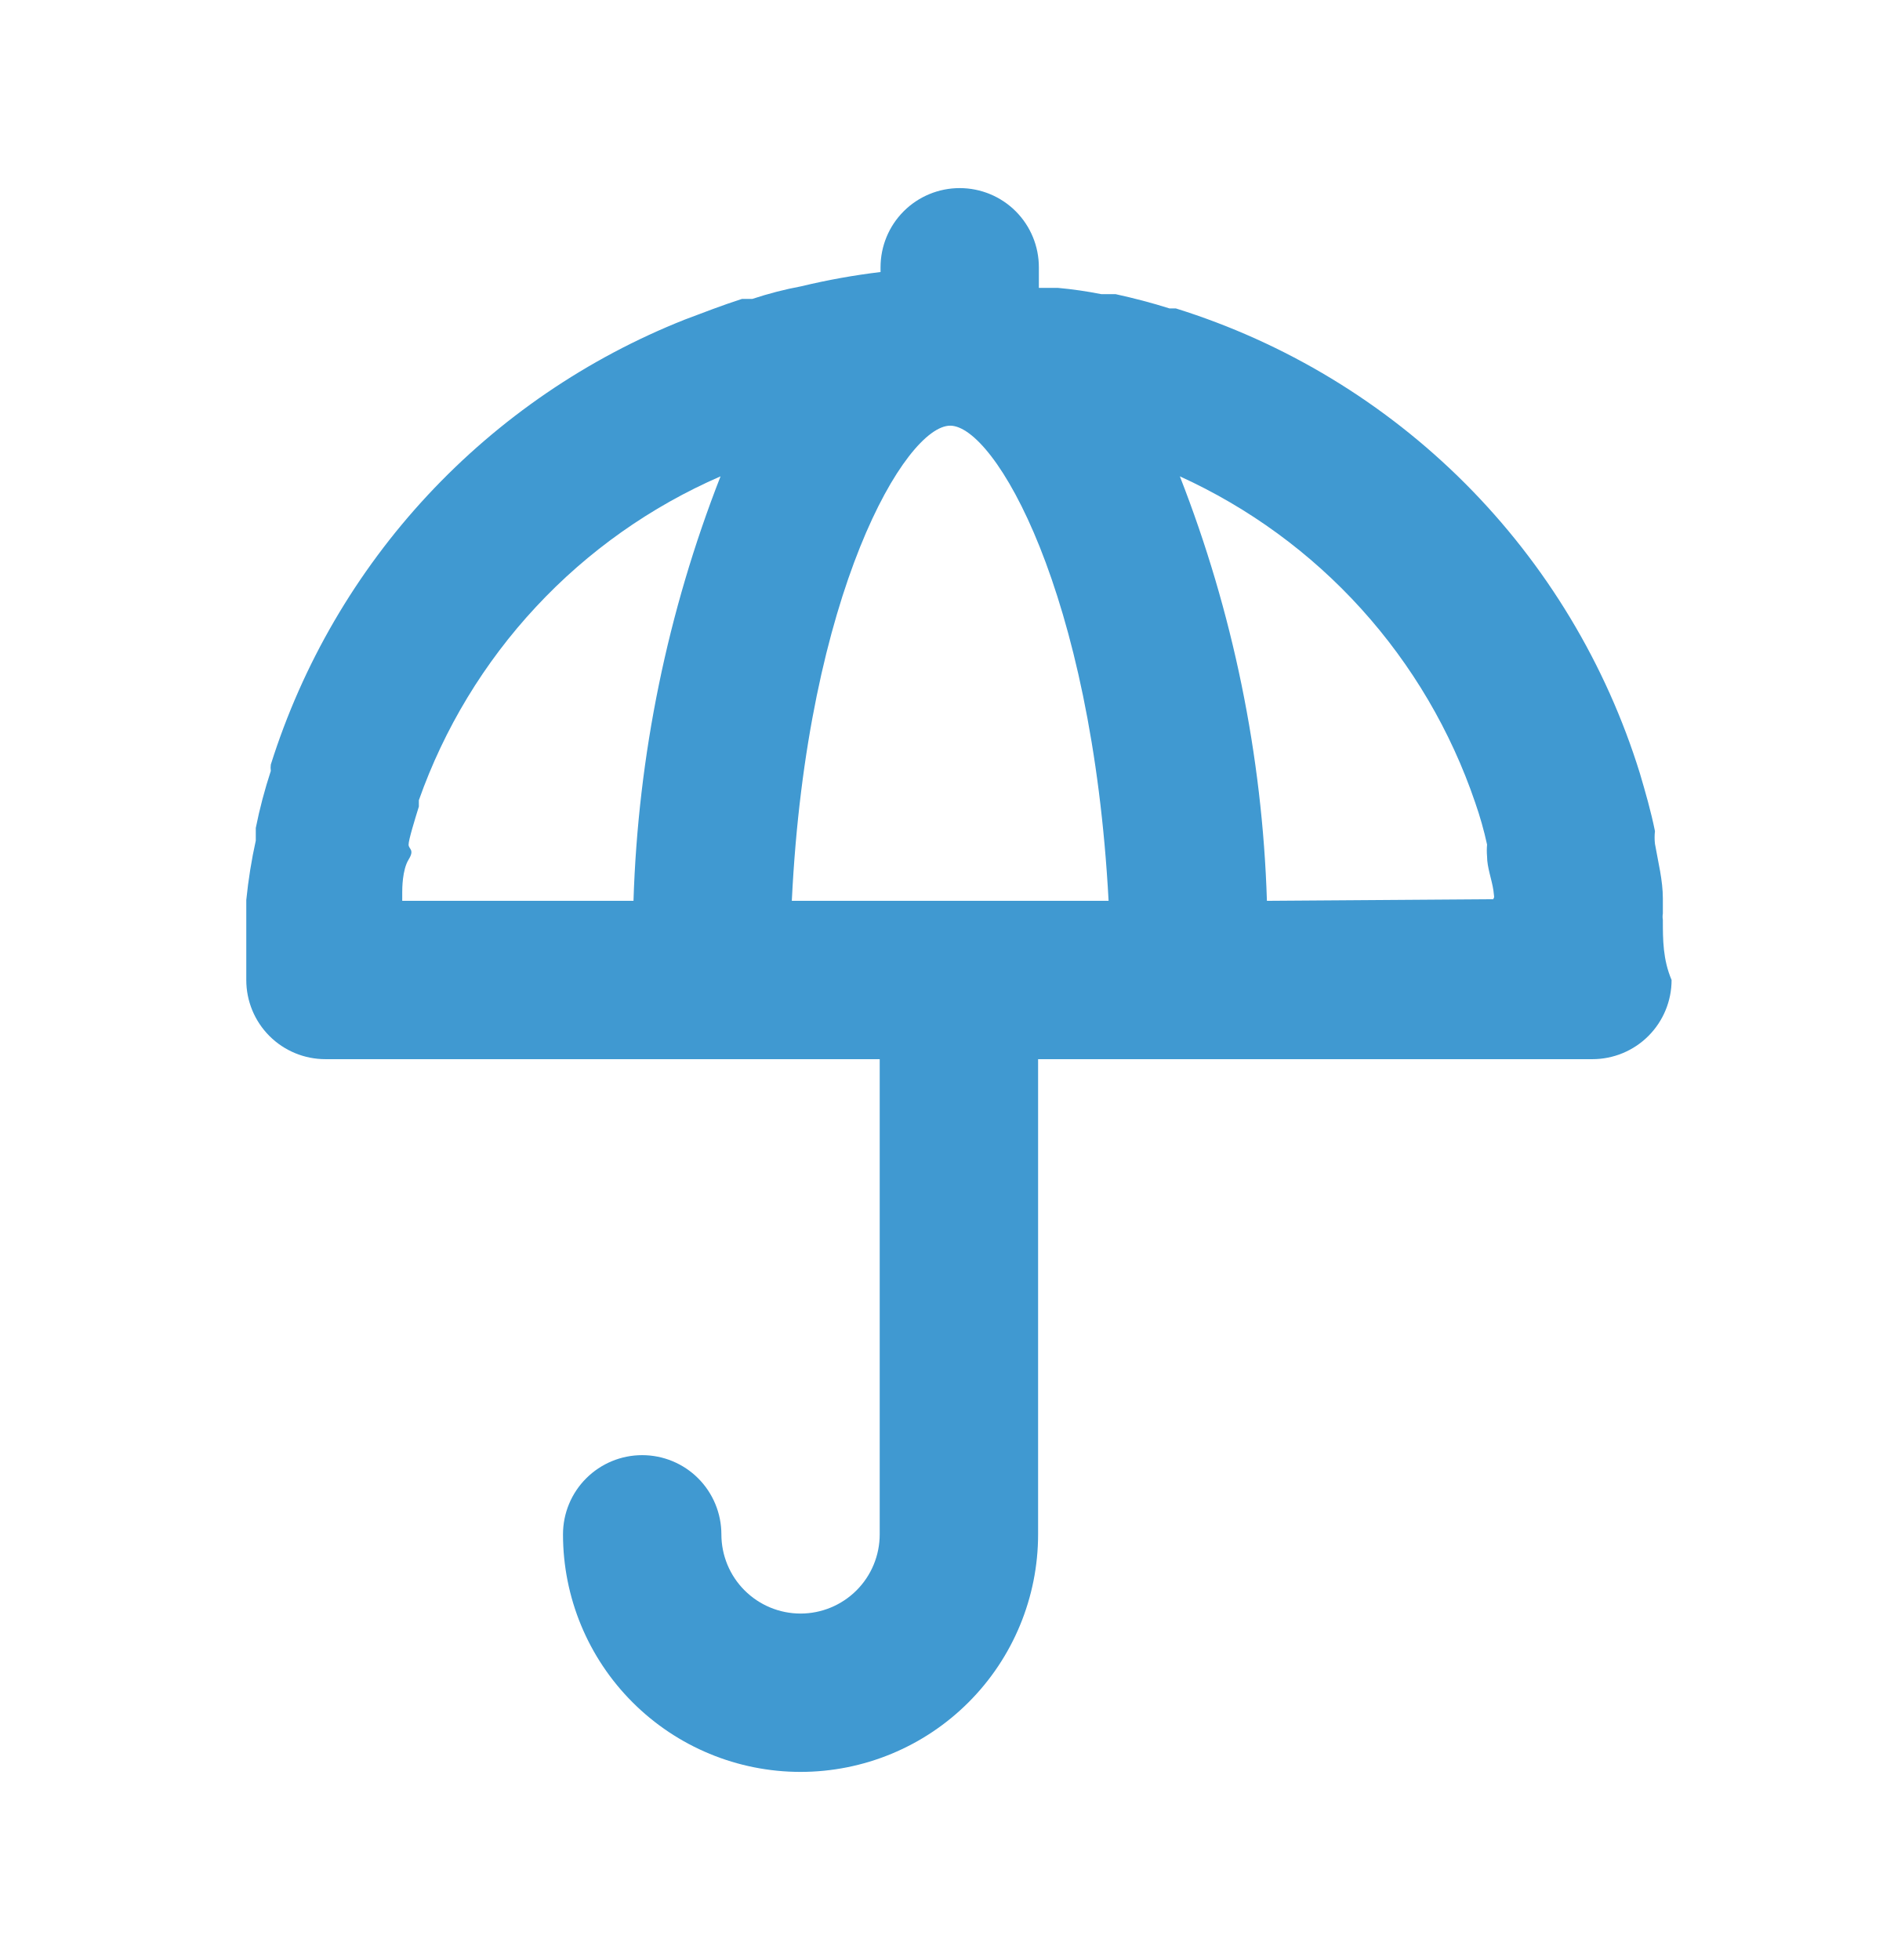
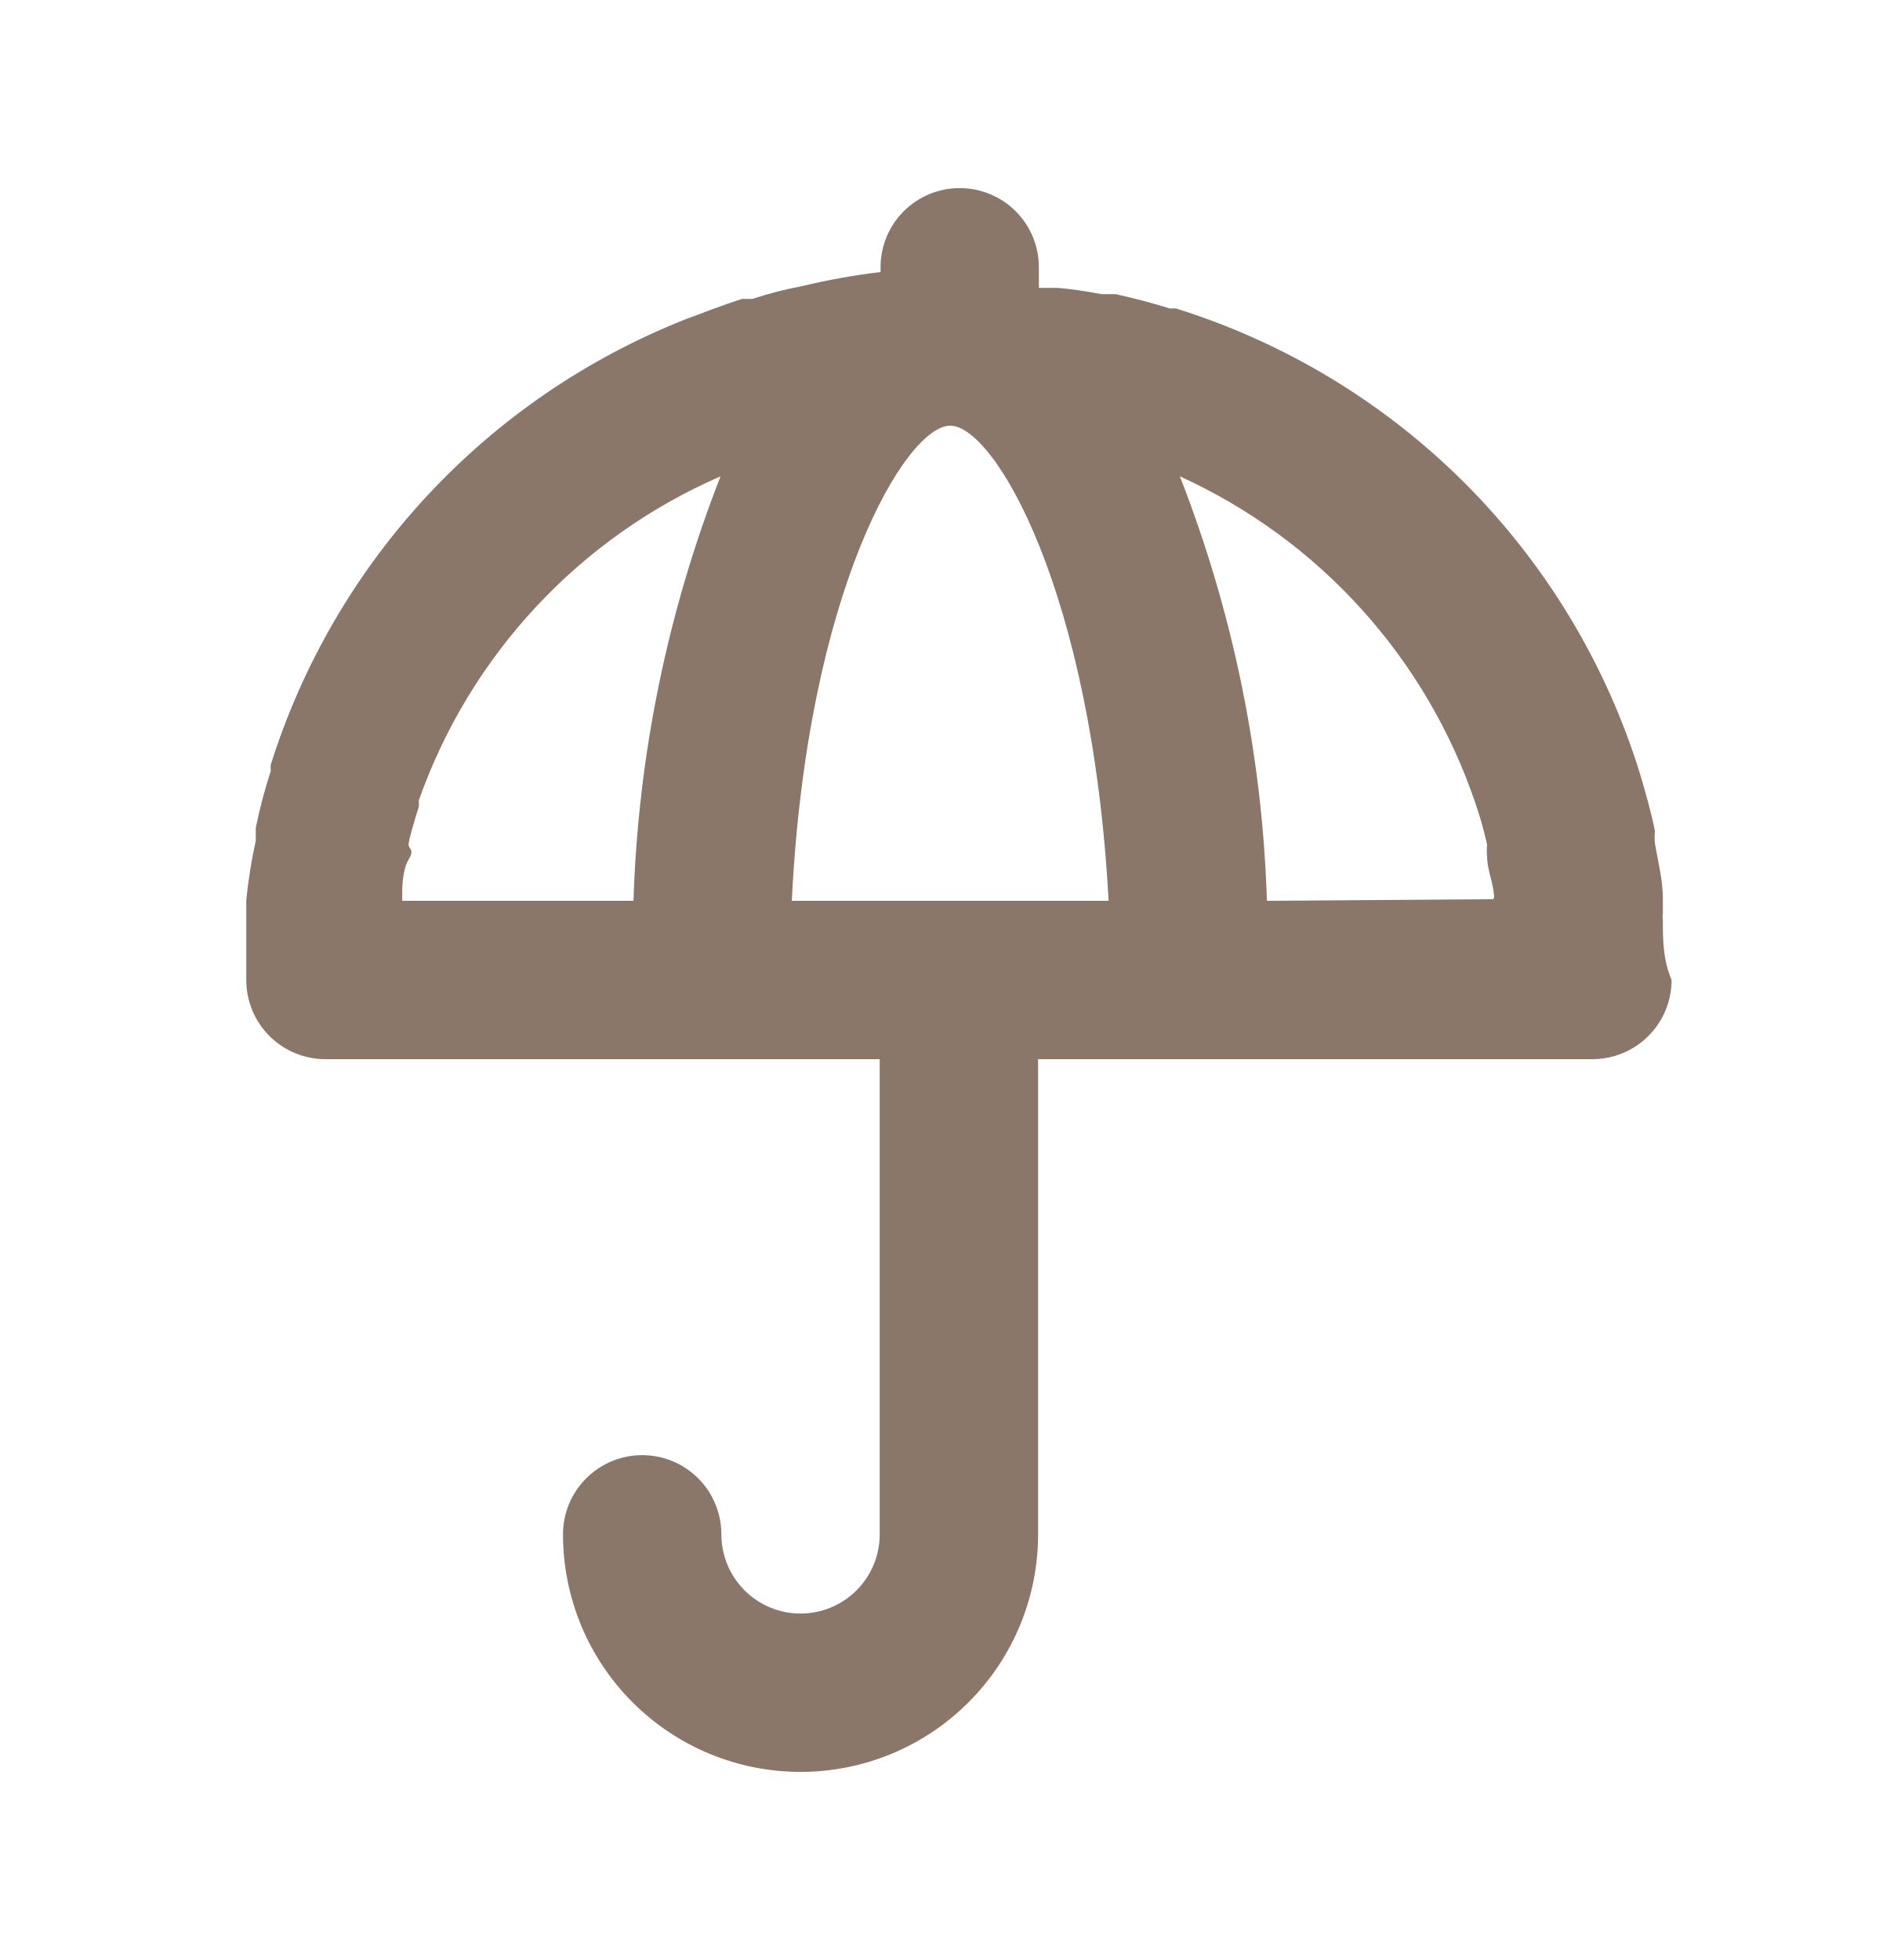
<svg xmlns="http://www.w3.org/2000/svg" width="32" height="33" viewBox="0 0 32 33" fill="none">
-   <path d="M28 15.487C27.994 15.451 27.994 15.415 28 15.38V15.127C28 14.82 27.92 14.513 27.867 14.207C27.859 14.136 27.859 14.064 27.867 13.993C27.8 13.66 27.707 13.34 27.613 13.02C27.043 11.18 26.034 9.506 24.673 8.142C23.312 6.779 21.639 5.767 19.8 5.193H19.693C19.4 5.1 19.093 5.02 18.787 4.953H18.547C18.304 4.905 18.059 4.869 17.813 4.847H17.493V4.5C17.493 4.146 17.353 3.807 17.103 3.557C16.853 3.307 16.514 3.167 16.16 3.167C15.806 3.167 15.467 3.307 15.217 3.557C14.967 3.807 14.827 4.146 14.827 4.5V4.58C14.378 4.634 13.933 4.714 13.493 4.82C13.213 4.872 12.937 4.944 12.667 5.033H12.493C12.16 5.14 11.853 5.26 11.533 5.38C9.887 6.032 8.407 7.043 7.2 8.339C5.994 9.635 5.092 11.184 4.56 12.873C4.555 12.909 4.555 12.945 4.56 12.98C4.457 13.295 4.372 13.615 4.307 13.94V14.153C4.236 14.473 4.182 14.807 4.147 15.153C4.147 15.153 4.147 15.247 4.147 15.3C4.147 15.353 4.147 15.38 4.147 15.42C4.147 15.46 4.147 15.42 4.147 15.487C4.147 15.82 4.147 16.153 4.147 16.5C4.147 16.854 4.287 17.193 4.537 17.443C4.787 17.693 5.126 17.833 5.48 17.833H14.813V25.833C14.813 26.187 14.673 26.526 14.423 26.776C14.173 27.026 13.834 27.167 13.48 27.167C13.126 27.167 12.787 27.026 12.537 26.776C12.287 26.526 12.147 26.187 12.147 25.833C12.147 25.48 12.006 25.14 11.756 24.89C11.506 24.64 11.167 24.5 10.813 24.5C10.46 24.5 10.121 24.64 9.871 24.89C9.62 25.14 9.48 25.48 9.48 25.833C9.48 26.894 9.901 27.912 10.652 28.662C11.402 29.412 12.419 29.833 13.48 29.833C14.541 29.833 15.558 29.412 16.308 28.662C17.059 27.912 17.48 26.894 17.48 25.833V17.833H26.813C27.167 17.833 27.506 17.693 27.756 17.443C28.006 17.193 28.147 16.854 28.147 16.5C28 16.153 28 15.82 28 15.487ZM10.667 15.167H6.773C6.773 15.167 6.773 15.073 6.773 15.02C6.773 14.967 6.773 14.647 6.88 14.473C6.987 14.3 6.88 14.3 6.88 14.22C6.88 14.14 6.987 13.793 7.053 13.58V13.473C7.48 12.264 8.151 11.156 9.025 10.218C9.899 9.279 10.957 8.531 12.133 8.02C11.24 10.301 10.744 12.718 10.667 15.167ZM13.333 15.167C13.587 9.953 15.253 7.167 16 7.167C16.747 7.167 18.387 9.953 18.667 15.167H13.333ZM21.333 15.167C21.256 12.718 20.76 10.301 19.867 8.02C21.027 8.548 22.067 9.307 22.922 10.252C23.777 11.197 24.43 12.307 24.84 13.513C24.921 13.745 24.988 13.981 25.04 14.22C25.034 14.287 25.034 14.353 25.04 14.42C25.04 14.607 25.12 14.807 25.147 14.993C25.173 15.18 25.147 15.087 25.147 15.14L21.333 15.167Z" fill="#4099D1" />
+   <path d="M28 15.487C27.994 15.451 27.994 15.415 28 15.38V15.127C28 14.82 27.92 14.513 27.867 14.207C27.859 14.136 27.859 14.064 27.867 13.993C27.8 13.66 27.707 13.34 27.613 13.02C27.043 11.18 26.034 9.506 24.673 8.142C23.312 6.779 21.639 5.767 19.8 5.193H19.693C19.4 5.1 19.093 5.02 18.787 4.953H18.547C18.304 4.905 18.059 4.869 17.813 4.847H17.493V4.5C17.493 4.146 17.353 3.807 17.103 3.557C16.853 3.307 16.514 3.167 16.16 3.167C15.806 3.167 15.467 3.307 15.217 3.557C14.967 3.807 14.827 4.146 14.827 4.5V4.58C14.378 4.634 13.933 4.714 13.493 4.82C13.213 4.872 12.937 4.944 12.667 5.033H12.493C12.16 5.14 11.853 5.26 11.533 5.38C9.887 6.032 8.407 7.043 7.2 8.339C5.994 9.635 5.092 11.184 4.56 12.873C4.555 12.909 4.555 12.945 4.56 12.98C4.457 13.295 4.372 13.615 4.307 13.94V14.153C4.236 14.473 4.182 14.807 4.147 15.153C4.147 15.153 4.147 15.247 4.147 15.3C4.147 15.353 4.147 15.38 4.147 15.42C4.147 15.46 4.147 15.42 4.147 15.487C4.147 15.82 4.147 16.153 4.147 16.5C4.147 16.854 4.287 17.193 4.537 17.443C4.787 17.693 5.126 17.833 5.48 17.833H14.813V25.833C14.813 26.187 14.673 26.526 14.423 26.776C14.173 27.026 13.834 27.167 13.48 27.167C13.126 27.167 12.787 27.026 12.537 26.776C12.287 26.526 12.147 26.187 12.147 25.833C12.147 25.48 12.006 25.14 11.756 24.89C11.506 24.64 11.167 24.5 10.813 24.5C10.46 24.5 10.121 24.64 9.871 24.89C9.62 25.14 9.48 25.48 9.48 25.833C9.48 26.894 9.901 27.912 10.652 28.662C11.402 29.412 12.419 29.833 13.48 29.833C14.541 29.833 15.558 29.412 16.308 28.662C17.059 27.912 17.48 26.894 17.48 25.833V17.833H26.813C27.167 17.833 27.506 17.693 27.756 17.443C28.006 17.193 28.147 16.854 28.147 16.5C28 16.153 28 15.82 28 15.487ZM10.667 15.167H6.773C6.773 15.167 6.773 15.073 6.773 15.02C6.773 14.967 6.773 14.647 6.88 14.473C6.987 14.3 6.88 14.3 6.88 14.22C6.88 14.14 6.987 13.793 7.053 13.58V13.473C7.48 12.264 8.151 11.156 9.025 10.218C9.899 9.279 10.957 8.531 12.133 8.02C11.24 10.301 10.744 12.718 10.667 15.167ZM13.333 15.167C13.587 9.953 15.253 7.167 16 7.167C16.747 7.167 18.387 9.953 18.667 15.167H13.333ZM21.333 15.167C21.256 12.718 20.76 10.301 19.867 8.02C21.027 8.548 22.067 9.307 22.922 10.252C23.777 11.197 24.43 12.307 24.84 13.513C24.921 13.745 24.988 13.981 25.04 14.22C25.034 14.287 25.034 14.353 25.04 14.42C25.04 14.607 25.12 14.807 25.147 14.993C25.173 15.18 25.147 15.087 25.147 15.14L21.333 15.167Z" fill="#8A7769" />
</svg>
